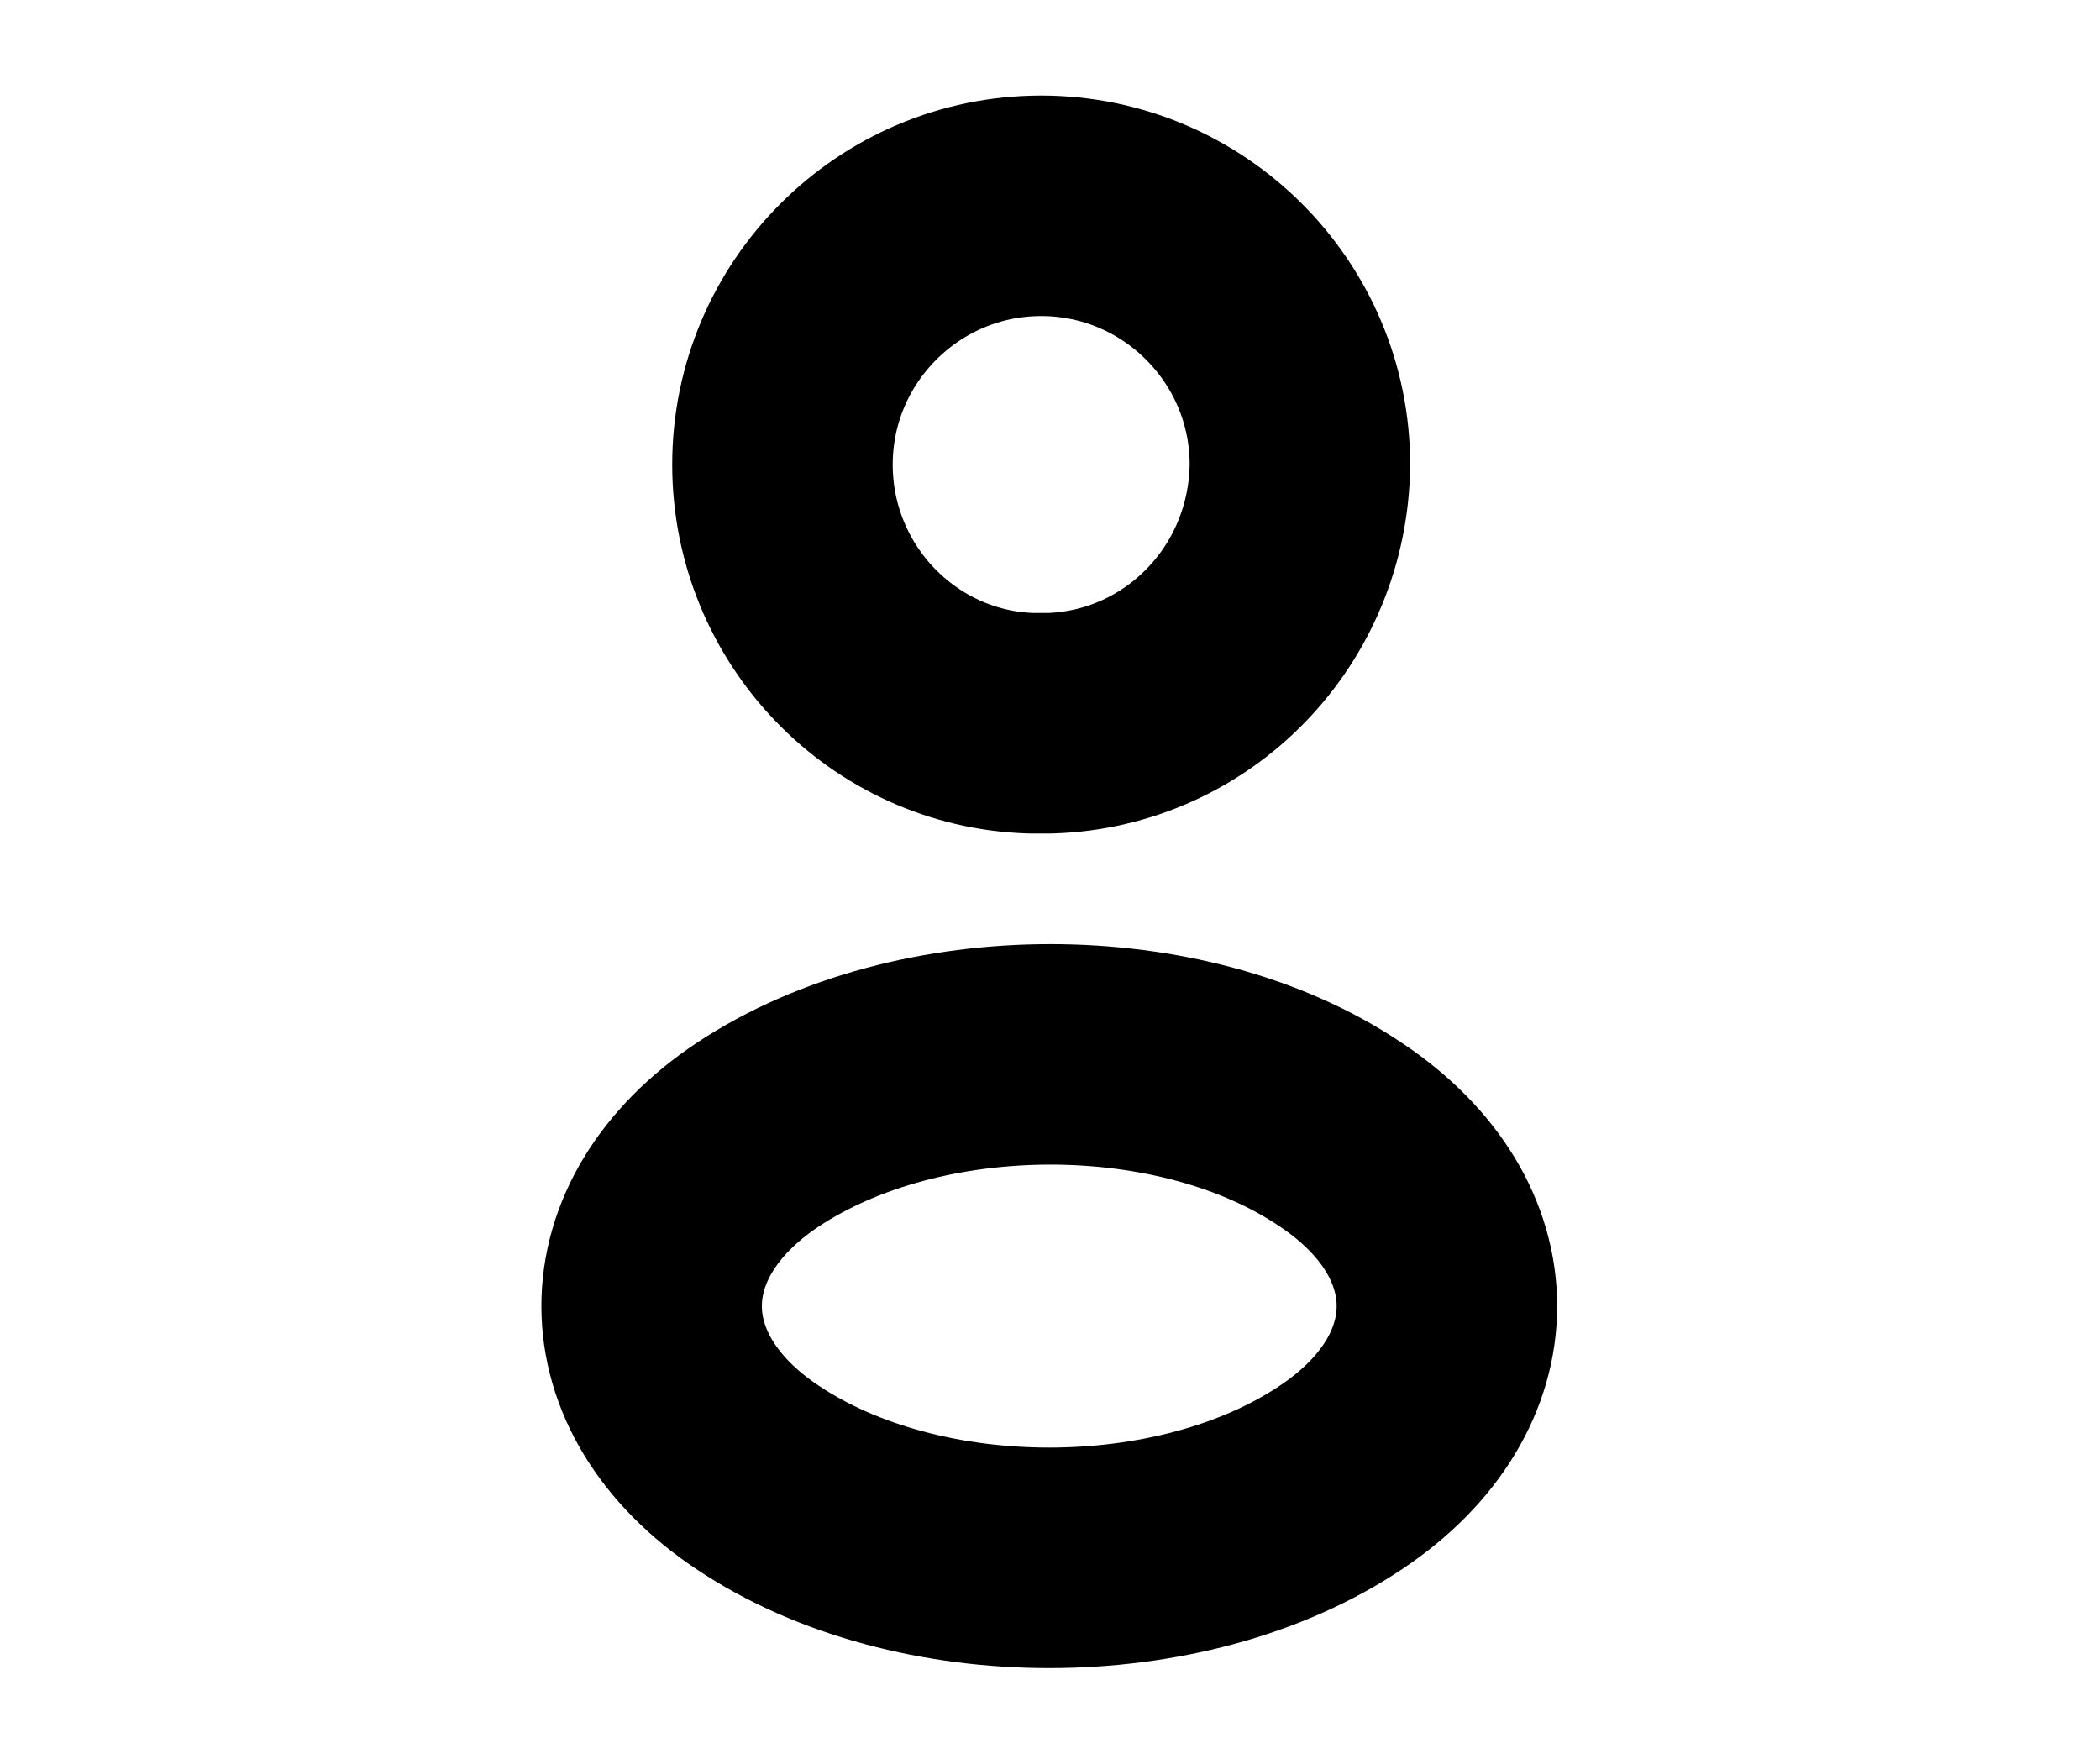
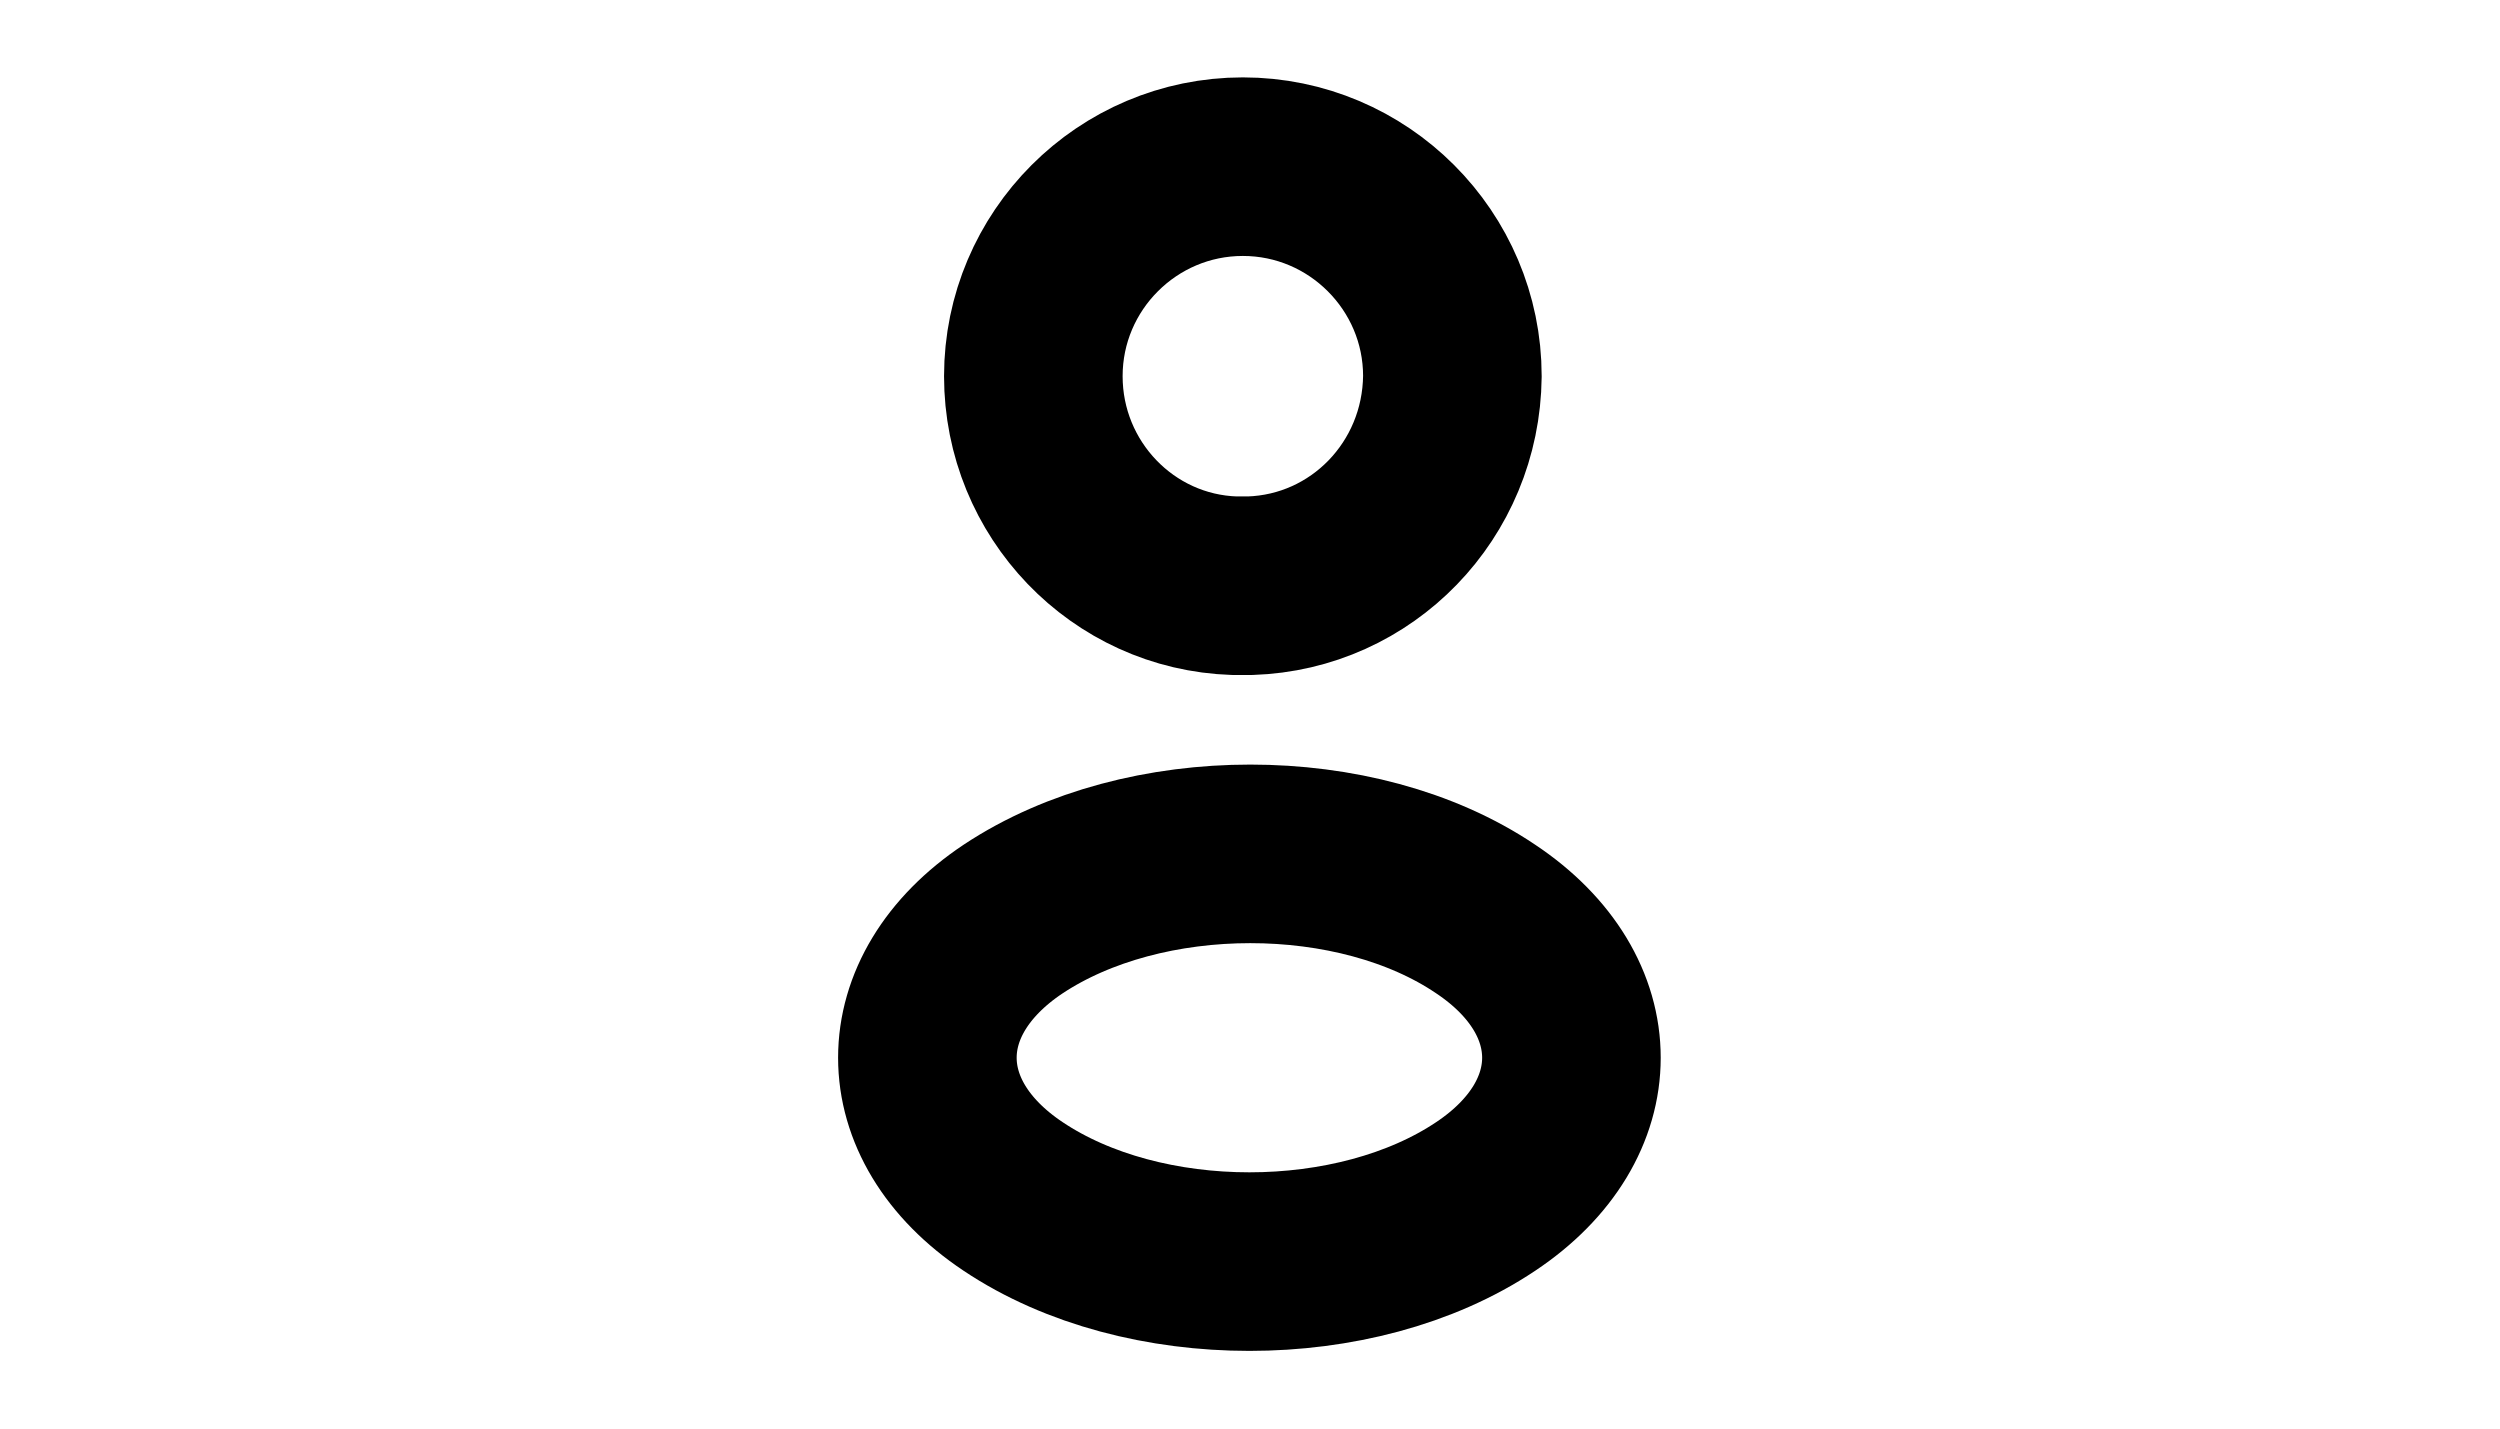
- <svg xmlns="http://www.w3.org/2000/svg" width="25" height="21" viewBox="0 0 8 12" fill="none">
+ <svg xmlns="http://www.w3.org/2000/svg" width="35" height="20" viewBox="0 0 8 12" fill="none">
  <path d="M4 4.92H3.87C2.93 4.89 2.18 4.11 2.18 3.16C2.18 2.19 2.97 1.4 3.94 1.4C4.91 1.4 5.7 2.19 5.7 3.16C5.69 4.12 4.94 4.89 4 4.92ZM2.01 7.72C1.05 8.36 1.05 9.41 2.01 10.05C3.1 10.78 4.89 10.78 5.98 10.05C6.94 9.41 6.94 8.36 5.98 7.72C4.9 6.99 3.11 6.99 2.01 7.72Z" stroke="black" stroke-width="1.5" stroke-linecap="round" stroke-linejoin="round" />
</svg>
